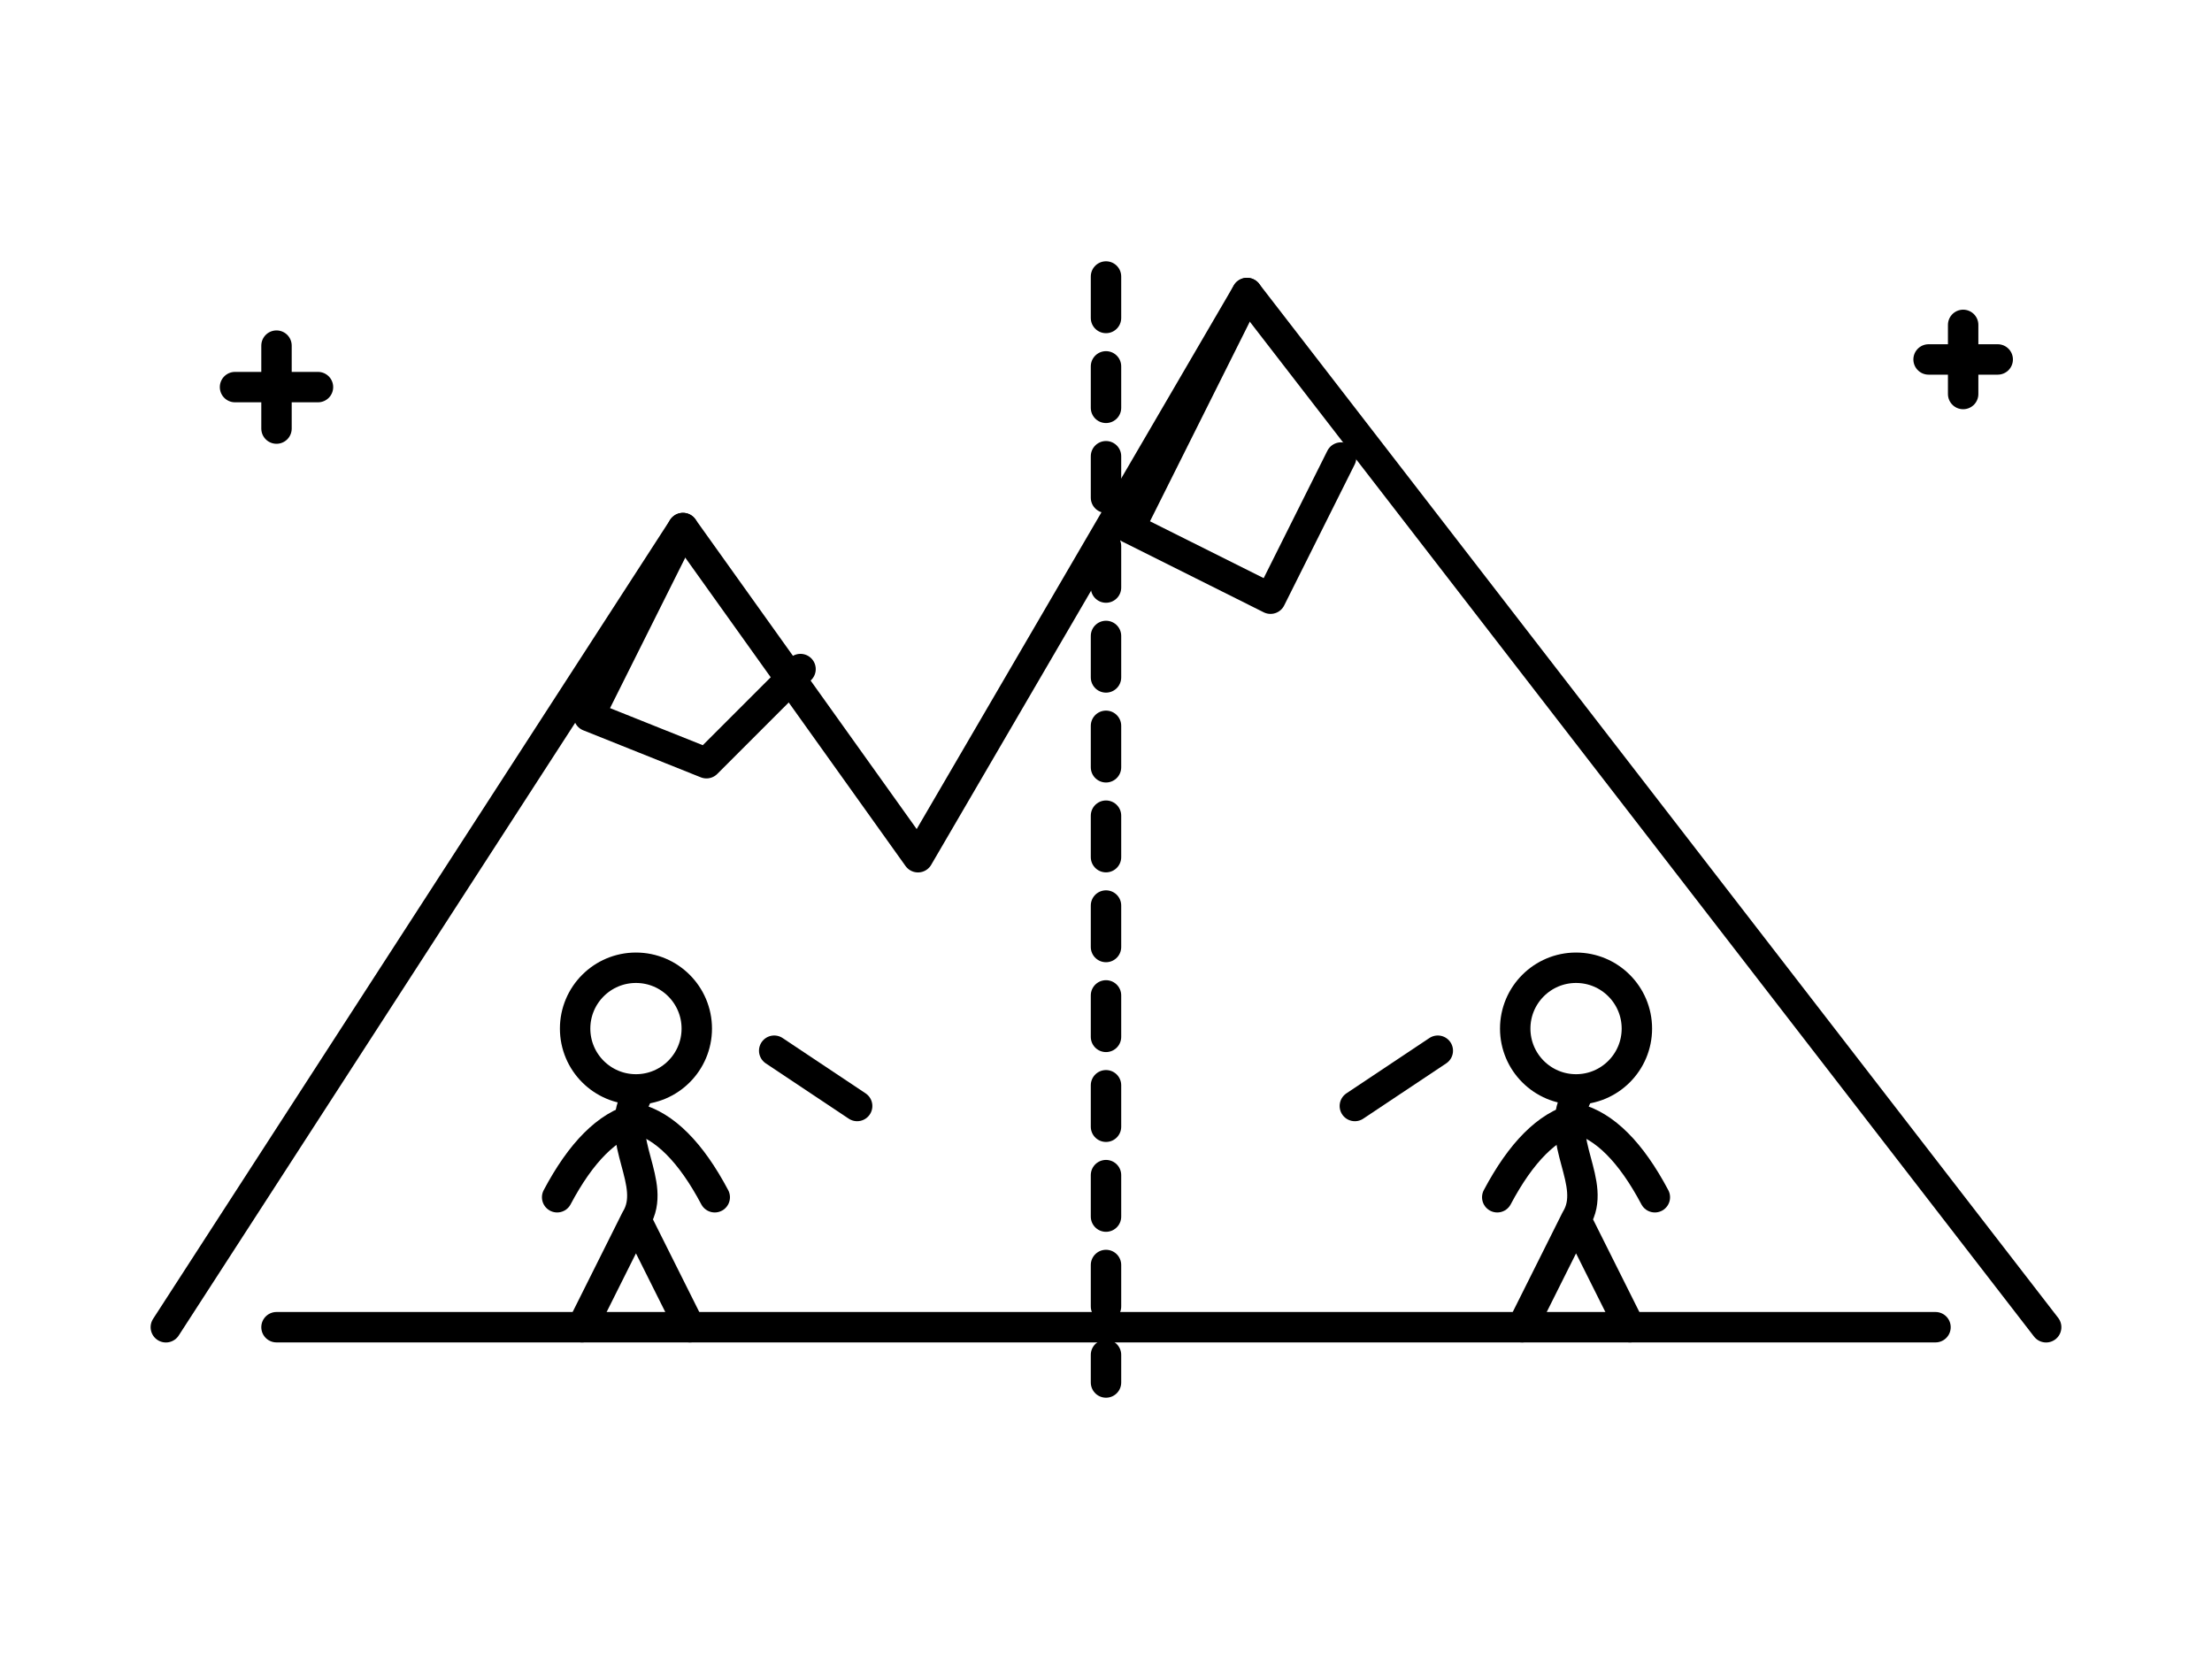
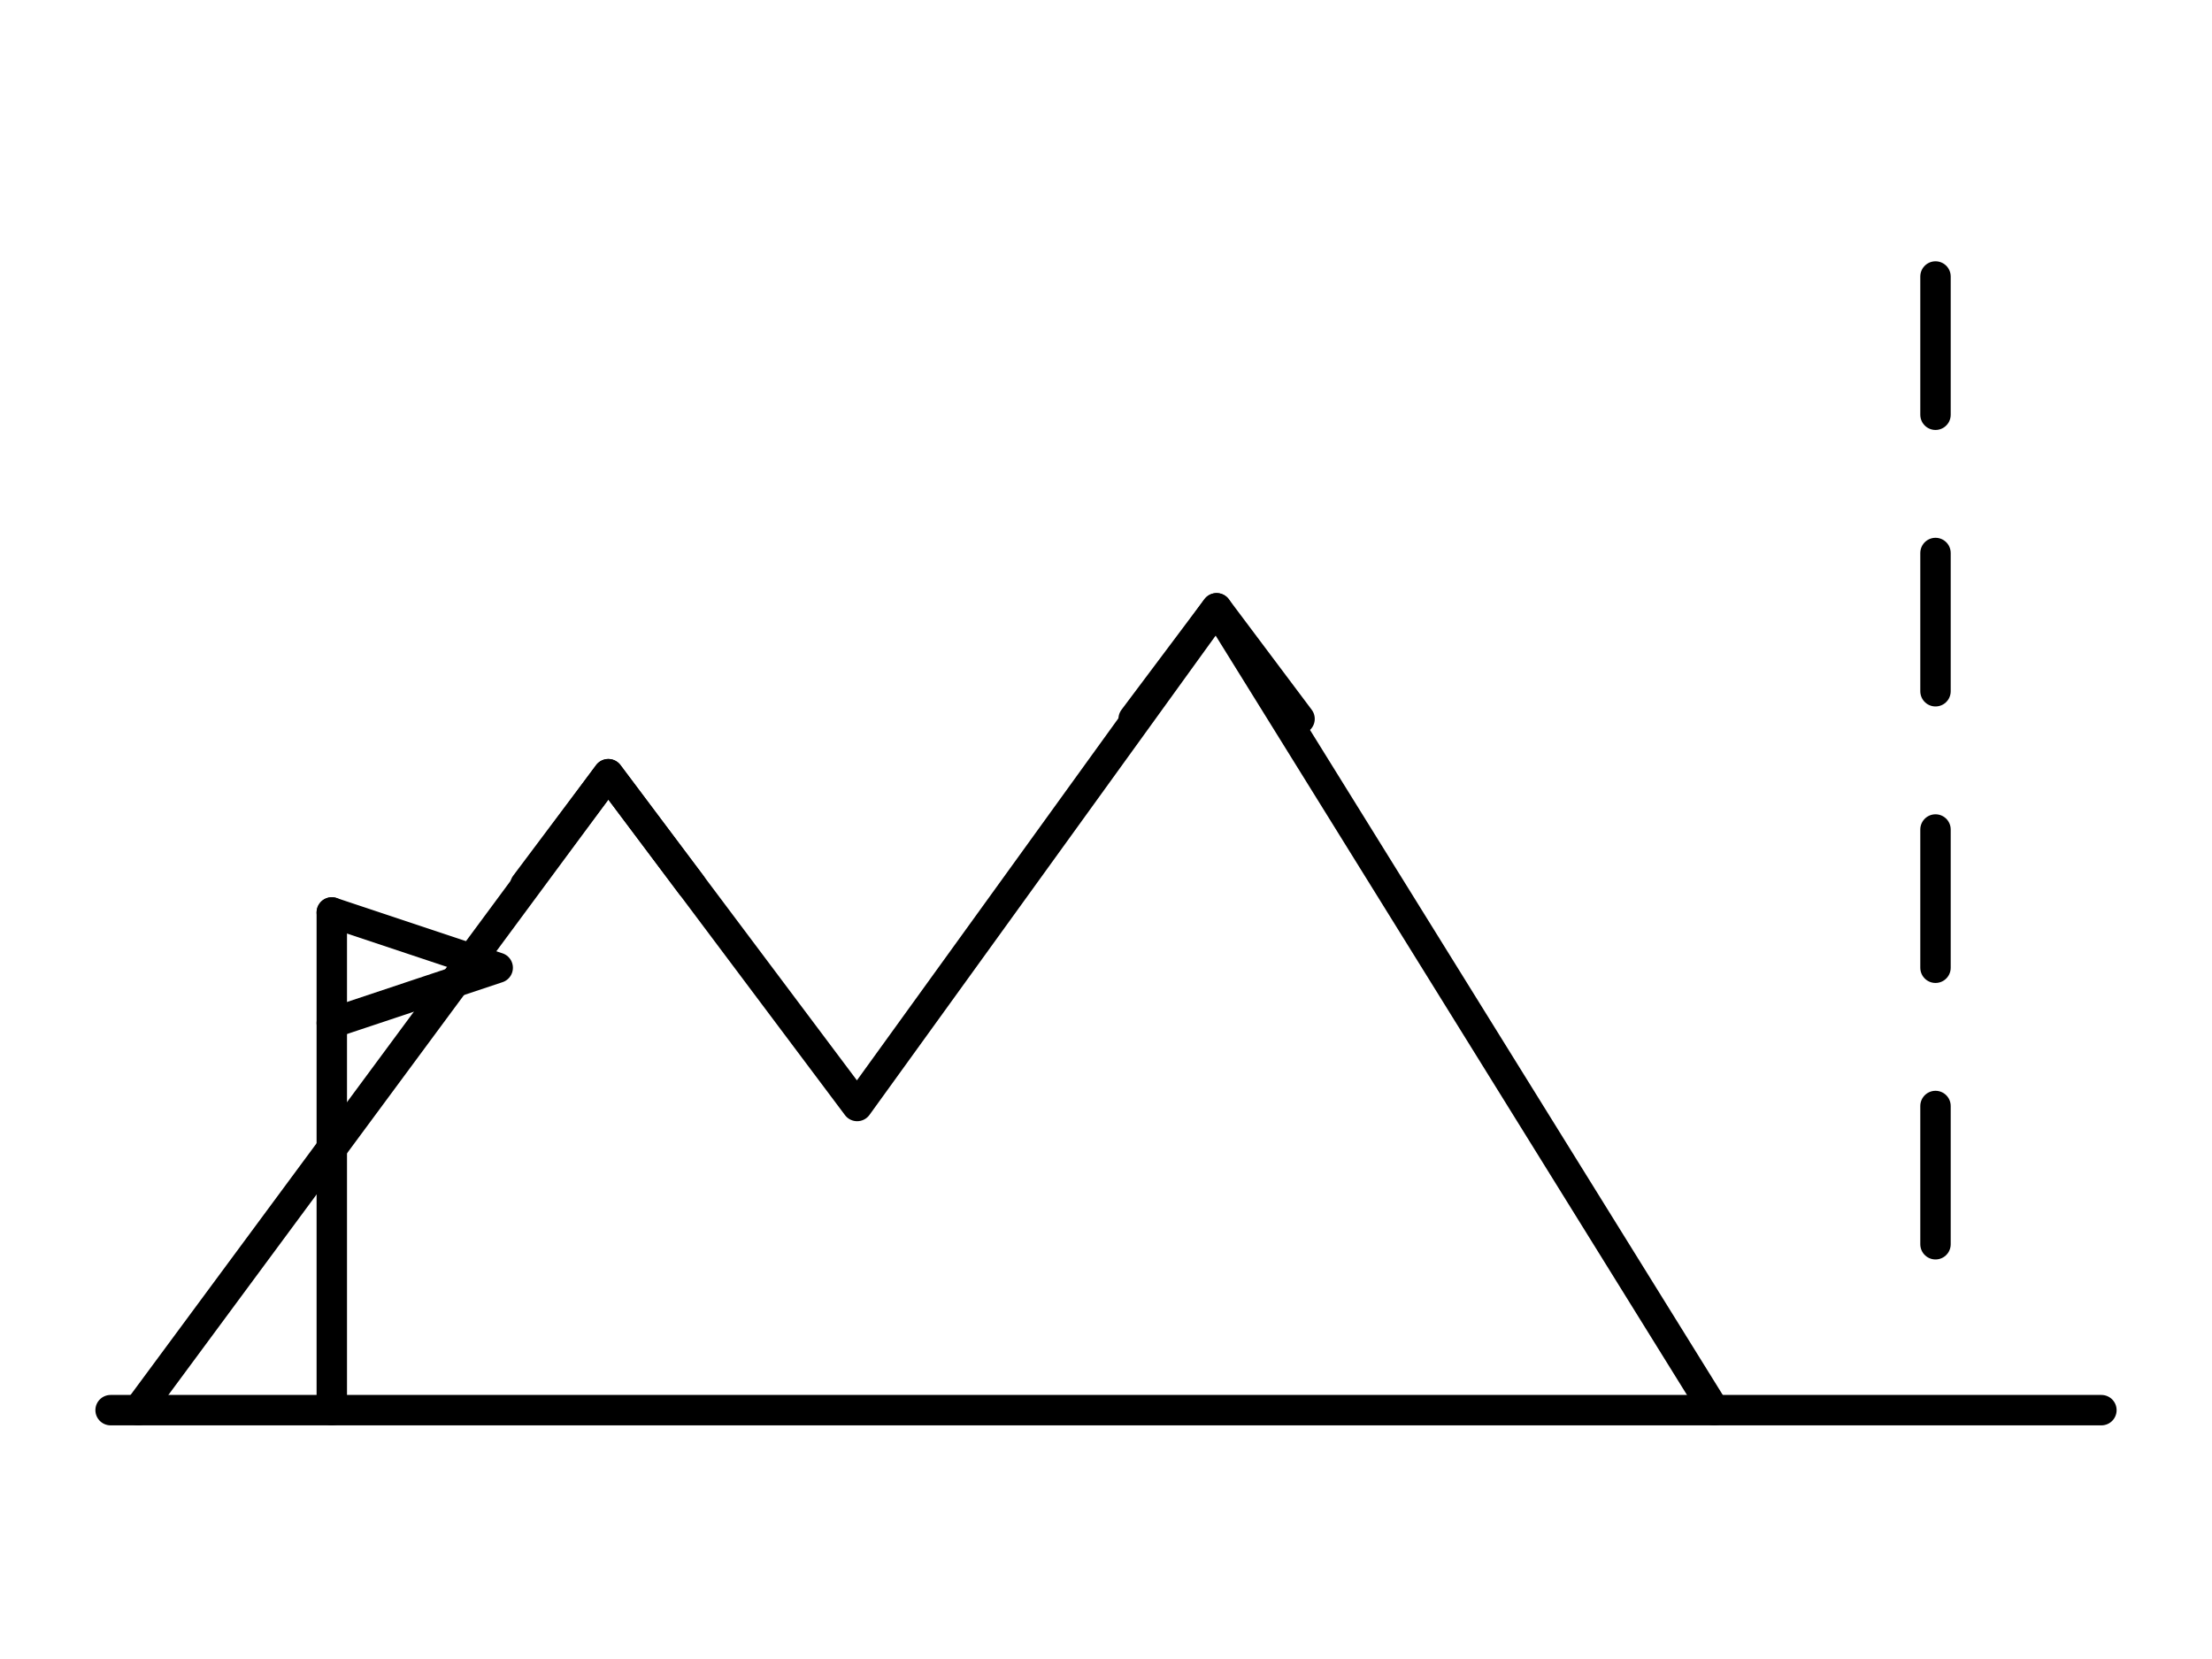
<svg xmlns="http://www.w3.org/2000/svg" viewBox="0 0 160 120" fill="none" stroke="#000" stroke-width="2.2" stroke-linecap="round" stroke-linejoin="round">
-   <g transform="translate(80 96) rotate(0) scale(1.7)" stroke-width="1.3">
-     <path d="M-40 0L-18-34L-8-20L6-44L40 0" />
-     <path d="M-18-34L-22-26L-17-24L-13-28M6-44L1-34L7-31L10-37" />
-   </g>
-   <path d="M80 20V100" stroke-dasharray="3 3.5" />
-   <path d="M20 96H140" />
-   <circle cx="46" cy="74.4" r="4.4" />
-   <path d="M46 79.4C44.4 82.5 47.6 85.6 46 88.2M46 88.2L42.1 96M46 88.2L49.9 96" />
-   <path d="M40.3 86.6Q42.9 81.7 46 80.9Q49.1 81.7 51.7 86.6" />
-   <circle cx="114" cy="74.4" r="4.4" />
-   <path d="M114 79.4C112.4 82.5 115.6 85.6 114 88.2M114 88.2L110.1 96M114 88.2L117.9 96" />
-   <path d="M108.3 86.6Q110.9 81.7 114 80.9Q117.1 81.7 119.7 86.6" />
-   <path d="M17 28H23M20 25V31" />
-   <path d="M139.5 26H144.5M142 23.5V28.5" />
-   <path d="M62 80l-6-4M98 80l6-4" />
+   <path d="M10 102 L44 56 L62 80 L88 44 L124 102" />
+   <path d="M8 102 H152" />
+   <path d="M82 52 L88 44 L94 52" />
+   <path d="M38 64 L44 56 L50 64" />
+   <path d="M140 20 V30" />
+   <path d="M140 40 V50" />
+   <path d="M140 60 V70" />
+   <path d="M140 80 V90" />
+   <path d="M24 102 V66" />
+   <path d="M24 66 L36 70 L24 74" />
</svg>
